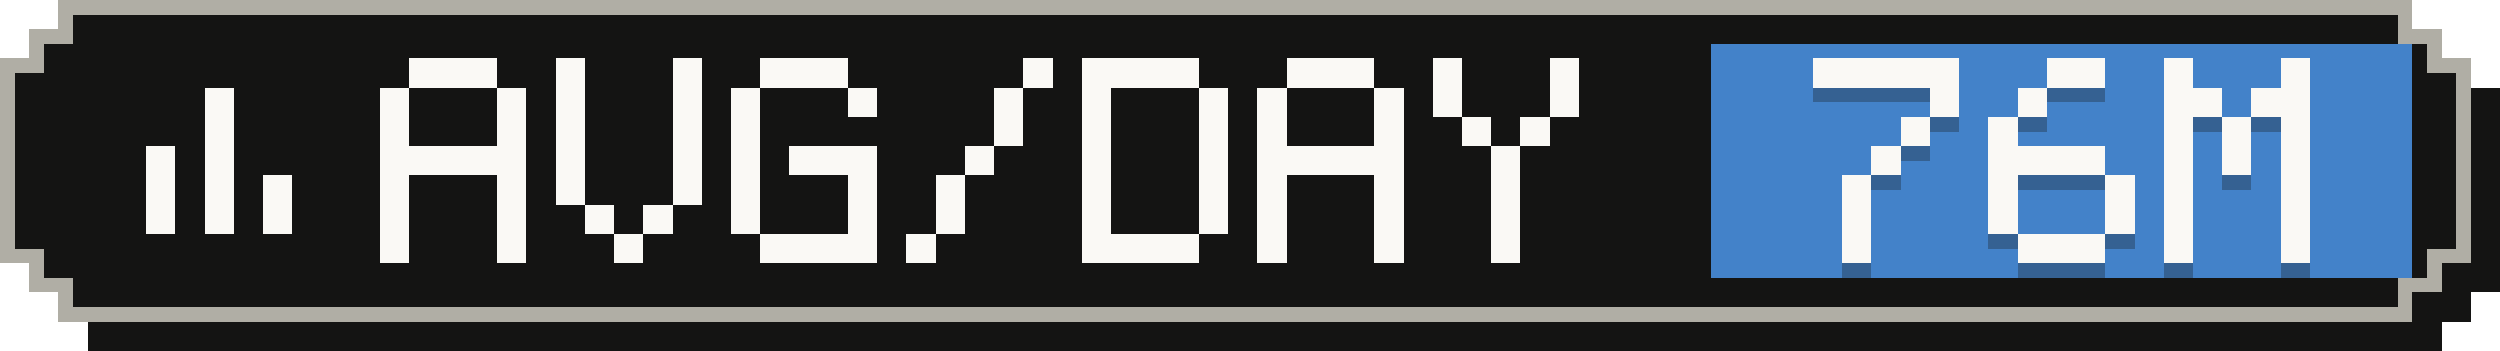
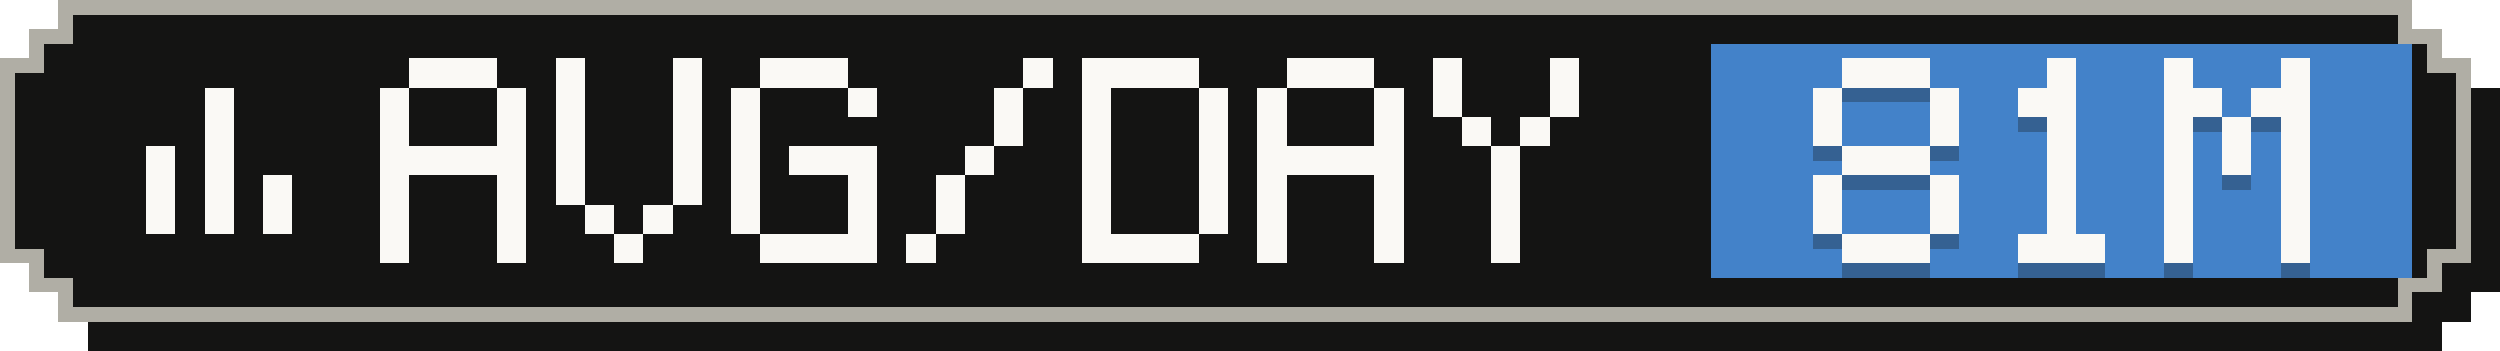
- <svg xmlns="http://www.w3.org/2000/svg" width="171" height="24" viewBox="0 0 171 24" role="img" aria-label="Average tokens per active day: 76M">
+ <svg xmlns="http://www.w3.org/2000/svg" width="171" height="24" viewBox="0 0 171 24" role="img" aria-label="Average tokens per active day: 81M">
  <g shape-rendering="crispEdges">
    <path fill="#141413" d="M6,2 H167 V4 H169 V6 H171 V20 H169 V22 H167 V24 H6 V22 H4 V20 H2 V6 H4 V4 H6 Z" />
    <path fill="#b0aea5" d="M4,0 H165 V2 H167 V4 H169 V18 H167 V20 H165 V22 H4 V20 H2 V18 H0 V4 H2 V2 H4 Z" />
    <path fill="#141413" d="M5,1 H164 V3 H166 V5 H168 V17 H166 V19 H164 V21 H5 V19 H3 V17 H1 V5 H3 V3 H5 Z" />
    <rect fill="#4382c9" x="117" y="3" width="48" height="16" />
    <g fill="#faf9f5">
      <rect x="14" y="6" width="2" height="2" />
      <rect x="14" y="8" width="2" height="2" />
      <rect x="10" y="10" width="2" height="2" />
      <rect x="14" y="10" width="2" height="2" />
      <rect x="10" y="12" width="2" height="2" />
      <rect x="14" y="12" width="2" height="2" />
      <rect x="18" y="12" width="2" height="2" />
      <rect x="10" y="14" width="2" height="2" />
      <rect x="14" y="14" width="2" height="2" />
      <rect x="18" y="14" width="2" height="2" />
    </g>
    <g fill="#faf9f5">
      <rect x="28" y="4" width="6" height="2" />
      <rect x="26" y="6" width="2" height="2" />
      <rect x="34" y="6" width="2" height="2" />
      <rect x="26" y="8" width="2" height="2" />
      <rect x="34" y="8" width="2" height="2" />
      <rect x="26" y="10" width="10" height="2" />
      <rect x="26" y="12" width="2" height="2" />
      <rect x="34" y="12" width="2" height="2" />
      <rect x="26" y="14" width="2" height="2" />
      <rect x="34" y="14" width="2" height="2" />
      <rect x="26" y="16" width="2" height="2" />
      <rect x="34" y="16" width="2" height="2" />
      <rect x="38" y="4" width="2" height="2" />
      <rect x="46" y="4" width="2" height="2" />
      <rect x="38" y="6" width="2" height="2" />
      <rect x="46" y="6" width="2" height="2" />
      <rect x="38" y="8" width="2" height="2" />
      <rect x="46" y="8" width="2" height="2" />
      <rect x="38" y="10" width="2" height="2" />
      <rect x="46" y="10" width="2" height="2" />
      <rect x="38" y="12" width="2" height="2" />
      <rect x="46" y="12" width="2" height="2" />
      <rect x="40" y="14" width="2" height="2" />
      <rect x="44" y="14" width="2" height="2" />
      <rect x="42" y="16" width="2" height="2" />
      <rect x="52" y="4" width="6" height="2" />
      <rect x="50" y="6" width="2" height="2" />
      <rect x="58" y="6" width="2" height="2" />
      <rect x="50" y="8" width="2" height="2" />
      <rect x="50" y="10" width="2" height="2" />
      <rect x="54" y="10" width="6" height="2" />
      <rect x="50" y="12" width="2" height="2" />
      <rect x="58" y="12" width="2" height="2" />
      <rect x="50" y="14" width="2" height="2" />
      <rect x="58" y="14" width="2" height="2" />
      <rect x="52" y="16" width="8" height="2" />
      <rect x="70" y="4" width="2" height="2" />
      <rect x="68" y="6" width="2" height="2" />
      <rect x="68" y="8" width="2" height="2" />
      <rect x="66" y="10" width="2" height="2" />
      <rect x="64" y="12" width="2" height="2" />
      <rect x="64" y="14" width="2" height="2" />
      <rect x="62" y="16" width="2" height="2" />
      <rect x="74" y="4" width="8" height="2" />
      <rect x="74" y="6" width="2" height="2" />
      <rect x="82" y="6" width="2" height="2" />
      <rect x="74" y="8" width="2" height="2" />
      <rect x="82" y="8" width="2" height="2" />
      <rect x="74" y="10" width="2" height="2" />
      <rect x="82" y="10" width="2" height="2" />
      <rect x="74" y="12" width="2" height="2" />
      <rect x="82" y="12" width="2" height="2" />
      <rect x="74" y="14" width="2" height="2" />
      <rect x="82" y="14" width="2" height="2" />
      <rect x="74" y="16" width="8" height="2" />
      <rect x="88" y="4" width="6" height="2" />
      <rect x="86" y="6" width="2" height="2" />
      <rect x="94" y="6" width="2" height="2" />
      <rect x="86" y="8" width="2" height="2" />
      <rect x="94" y="8" width="2" height="2" />
      <rect x="86" y="10" width="10" height="2" />
      <rect x="86" y="12" width="2" height="2" />
      <rect x="94" y="12" width="2" height="2" />
      <rect x="86" y="14" width="2" height="2" />
      <rect x="94" y="14" width="2" height="2" />
      <rect x="86" y="16" width="2" height="2" />
      <rect x="94" y="16" width="2" height="2" />
      <rect x="98" y="4" width="2" height="2" />
      <rect x="106" y="4" width="2" height="2" />
      <rect x="98" y="6" width="2" height="2" />
      <rect x="106" y="6" width="2" height="2" />
      <rect x="100" y="8" width="2" height="2" />
      <rect x="104" y="8" width="2" height="2" />
      <rect x="102" y="10" width="2" height="2" />
      <rect x="102" y="12" width="2" height="2" />
      <rect x="102" y="14" width="2" height="2" />
      <rect x="102" y="16" width="2" height="2" />
    </g>
    <g fill="#141413" fill-opacity=".3">
-       <rect x="124" y="5" width="10" height="2" />
+       <rect x="126" y="5" width="6" height="2" />
+       <rect x="124" y="7" width="2" height="2" />
      <rect x="132" y="7" width="2" height="2" />
-       <rect x="130" y="9" width="2" height="2" />
-       <rect x="128" y="11" width="2" height="2" />
-       <rect x="126" y="13" width="2" height="2" />
-       <rect x="126" y="15" width="2" height="2" />
-       <rect x="126" y="17" width="2" height="2" />
-       <rect x="140" y="5" width="4" height="2" />
-       <rect x="138" y="7" width="2" height="2" />
-       <rect x="136" y="9" width="2" height="2" />
-       <rect x="136" y="11" width="8" height="2" />
-       <rect x="136" y="13" width="2" height="2" />
-       <rect x="144" y="13" width="2" height="2" />
-       <rect x="136" y="15" width="2" height="2" />
-       <rect x="144" y="15" width="2" height="2" />
+       <rect x="124" y="9" width="2" height="2" />
+       <rect x="132" y="9" width="2" height="2" />
+       <rect x="126" y="11" width="6" height="2" />
+       <rect x="124" y="13" width="2" height="2" />
+       <rect x="132" y="13" width="2" height="2" />
+       <rect x="124" y="15" width="2" height="2" />
+       <rect x="132" y="15" width="2" height="2" />
+       <rect x="126" y="17" width="6" height="2" />
+       <rect x="140" y="5" width="2" height="2" />
+       <rect x="138" y="7" width="4" height="2" />
+       <rect x="140" y="9" width="2" height="2" />
+       <rect x="140" y="11" width="2" height="2" />
+       <rect x="140" y="13" width="2" height="2" />
+       <rect x="140" y="15" width="2" height="2" />
      <rect x="138" y="17" width="6" height="2" />
      <rect x="148" y="5" width="2" height="2" />
      <rect x="156" y="5" width="2" height="2" />
      <rect x="148" y="7" width="4" height="2" />
      <rect x="154" y="7" width="4" height="2" />
      <rect x="148" y="9" width="2" height="2" />
      <rect x="152" y="9" width="2" height="2" />
      <rect x="156" y="9" width="2" height="2" />
      <rect x="148" y="11" width="2" height="2" />
      <rect x="152" y="11" width="2" height="2" />
      <rect x="156" y="11" width="2" height="2" />
      <rect x="148" y="13" width="2" height="2" />
      <rect x="156" y="13" width="2" height="2" />
      <rect x="148" y="15" width="2" height="2" />
      <rect x="156" y="15" width="2" height="2" />
      <rect x="148" y="17" width="2" height="2" />
      <rect x="156" y="17" width="2" height="2" />
    </g>
    <g fill="#faf9f5">
-       <rect x="124" y="4" width="10" height="2" />
+       <rect x="126" y="4" width="6" height="2" />
+       <rect x="124" y="6" width="2" height="2" />
      <rect x="132" y="6" width="2" height="2" />
-       <rect x="130" y="8" width="2" height="2" />
-       <rect x="128" y="10" width="2" height="2" />
-       <rect x="126" y="12" width="2" height="2" />
-       <rect x="126" y="14" width="2" height="2" />
-       <rect x="126" y="16" width="2" height="2" />
-       <rect x="140" y="4" width="4" height="2" />
-       <rect x="138" y="6" width="2" height="2" />
-       <rect x="136" y="8" width="2" height="2" />
-       <rect x="136" y="10" width="8" height="2" />
-       <rect x="136" y="12" width="2" height="2" />
-       <rect x="144" y="12" width="2" height="2" />
-       <rect x="136" y="14" width="2" height="2" />
-       <rect x="144" y="14" width="2" height="2" />
+       <rect x="124" y="8" width="2" height="2" />
+       <rect x="132" y="8" width="2" height="2" />
+       <rect x="126" y="10" width="6" height="2" />
+       <rect x="124" y="12" width="2" height="2" />
+       <rect x="132" y="12" width="2" height="2" />
+       <rect x="124" y="14" width="2" height="2" />
+       <rect x="132" y="14" width="2" height="2" />
+       <rect x="126" y="16" width="6" height="2" />
+       <rect x="140" y="4" width="2" height="2" />
+       <rect x="138" y="6" width="4" height="2" />
+       <rect x="140" y="8" width="2" height="2" />
+       <rect x="140" y="10" width="2" height="2" />
+       <rect x="140" y="12" width="2" height="2" />
+       <rect x="140" y="14" width="2" height="2" />
      <rect x="138" y="16" width="6" height="2" />
      <rect x="148" y="4" width="2" height="2" />
      <rect x="156" y="4" width="2" height="2" />
      <rect x="148" y="6" width="4" height="2" />
      <rect x="154" y="6" width="4" height="2" />
      <rect x="148" y="8" width="2" height="2" />
      <rect x="152" y="8" width="2" height="2" />
      <rect x="156" y="8" width="2" height="2" />
      <rect x="148" y="10" width="2" height="2" />
      <rect x="152" y="10" width="2" height="2" />
      <rect x="156" y="10" width="2" height="2" />
      <rect x="148" y="12" width="2" height="2" />
      <rect x="156" y="12" width="2" height="2" />
      <rect x="148" y="14" width="2" height="2" />
      <rect x="156" y="14" width="2" height="2" />
      <rect x="148" y="16" width="2" height="2" />
      <rect x="156" y="16" width="2" height="2" />
    </g>
  </g>
</svg>
